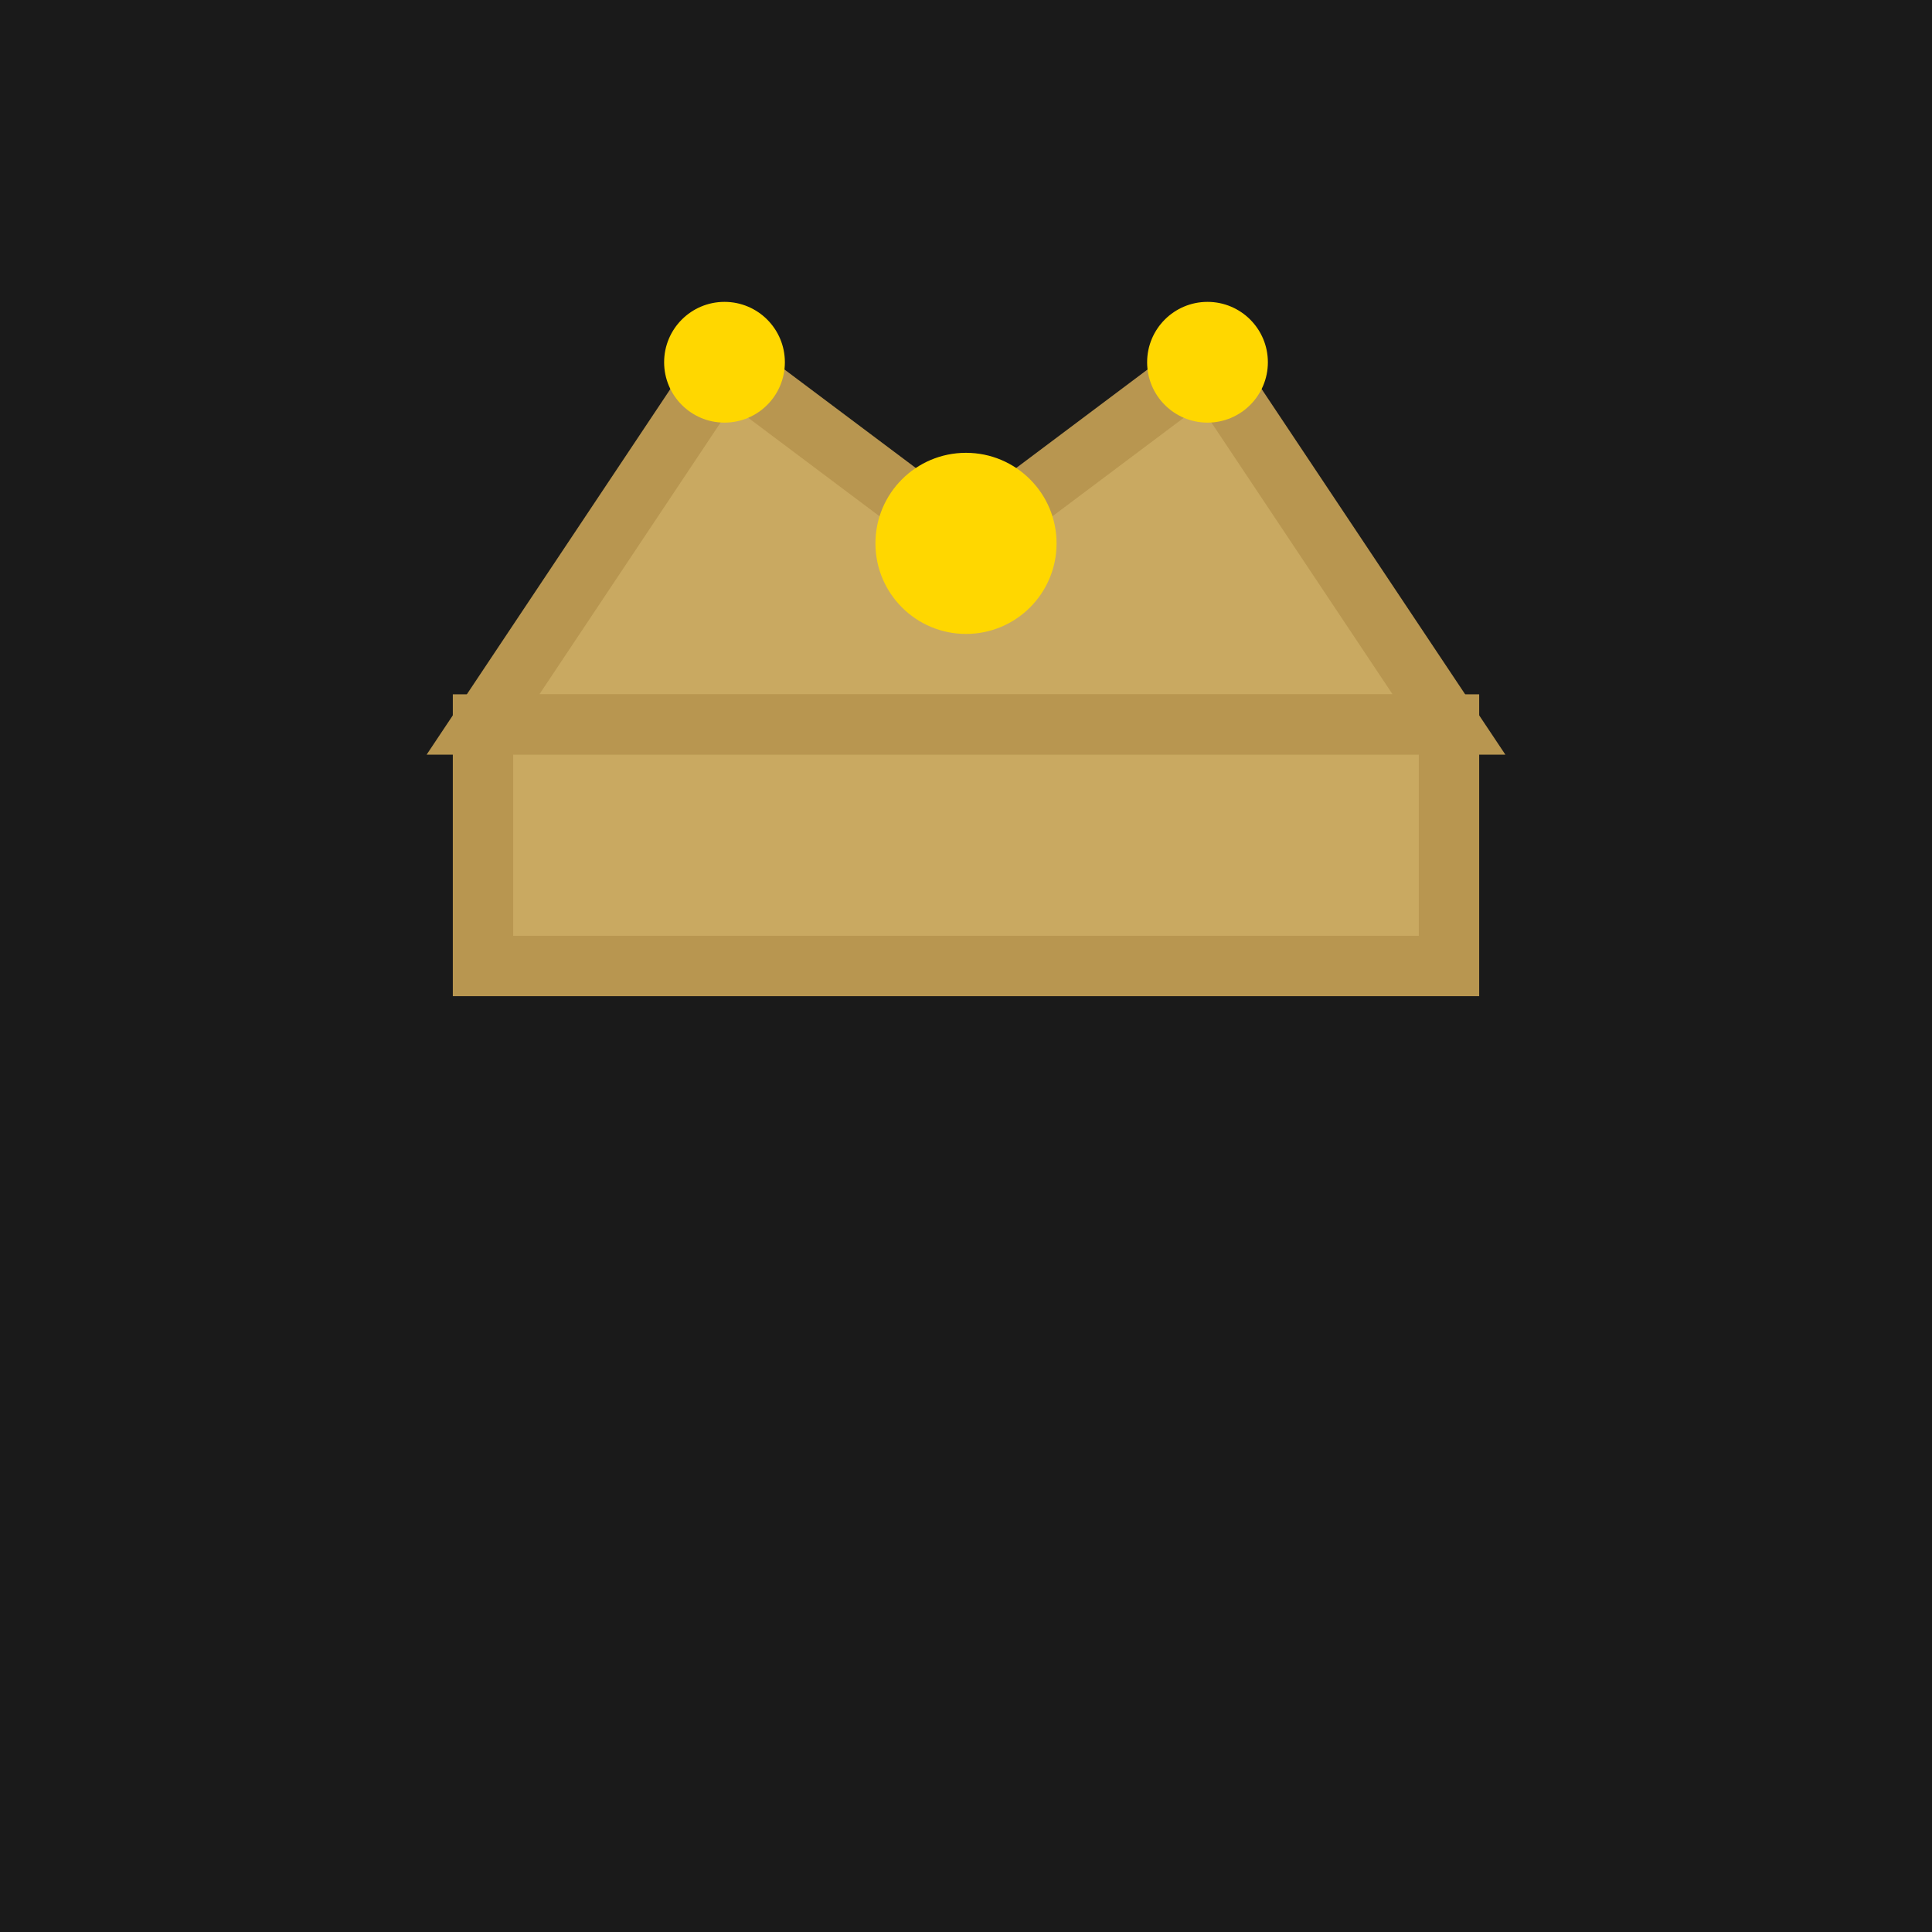
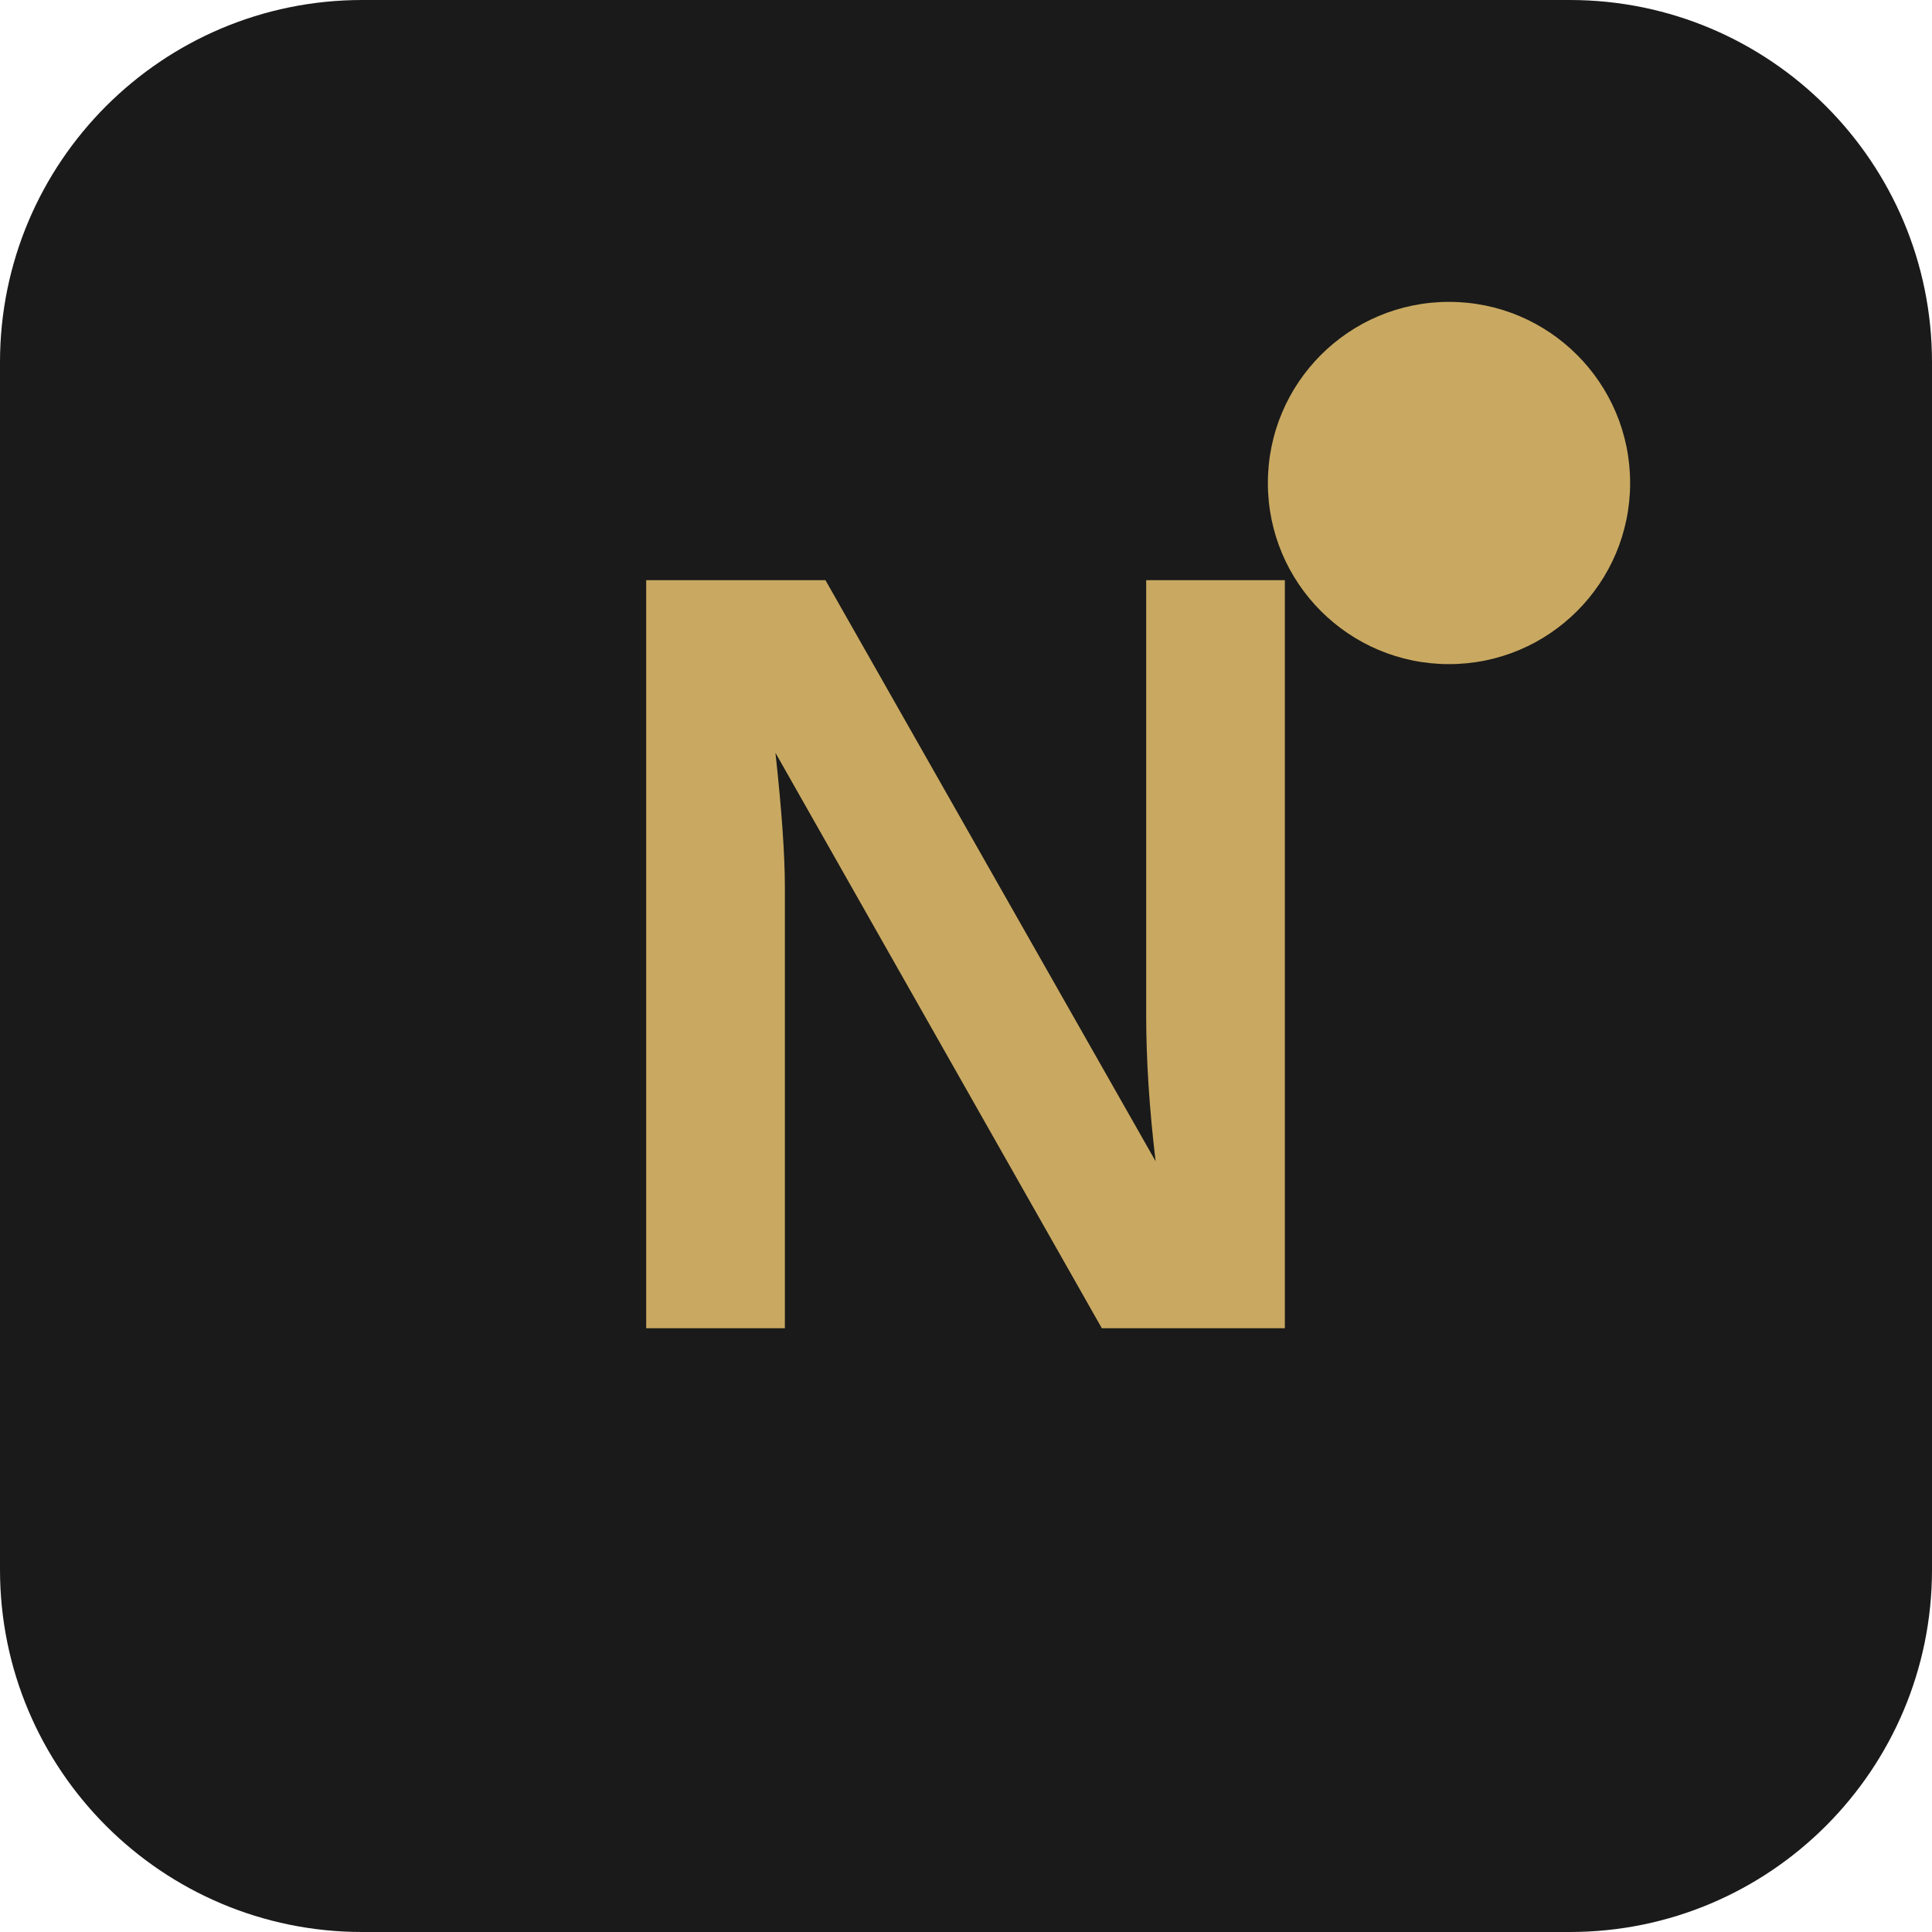
- <svg xmlns="http://www.w3.org/2000/svg" width="32" height="32" viewBox="0 0 32 32">
-   <rect width="32" height="32" fill="#1a1a1a" />
-   <path d="M8 12 L12 6 L16 9 L20 6 L24 12 L8 12 Z" fill="#C9A961" stroke="#B89650" />
-   <rect x="8" y="12" width="16" height="4" fill="#C9A961" stroke="#B89650" />
-   <circle cx="16" cy="9" r="1.5" fill="#FFD700" />
-   <circle cx="12" cy="6" r="1" fill="#FFD700" />
-   <circle cx="20" cy="6" r="1" fill="#FFD700" />
+ <svg xmlns="http://www.w3.org/2000/svg" viewBox="0 0 32 32">
+   <rect width="32" height="32" rx="6" fill="#1a1a1a" />
+   <text x="16" y="22" text-anchor="middle" font-size="18" font-family="Arial, sans-serif" font-weight="bold" fill="#C9A961">N</text>
+   <circle cx="24" cy="8" r="3" fill="#C9A961" />
</svg>
